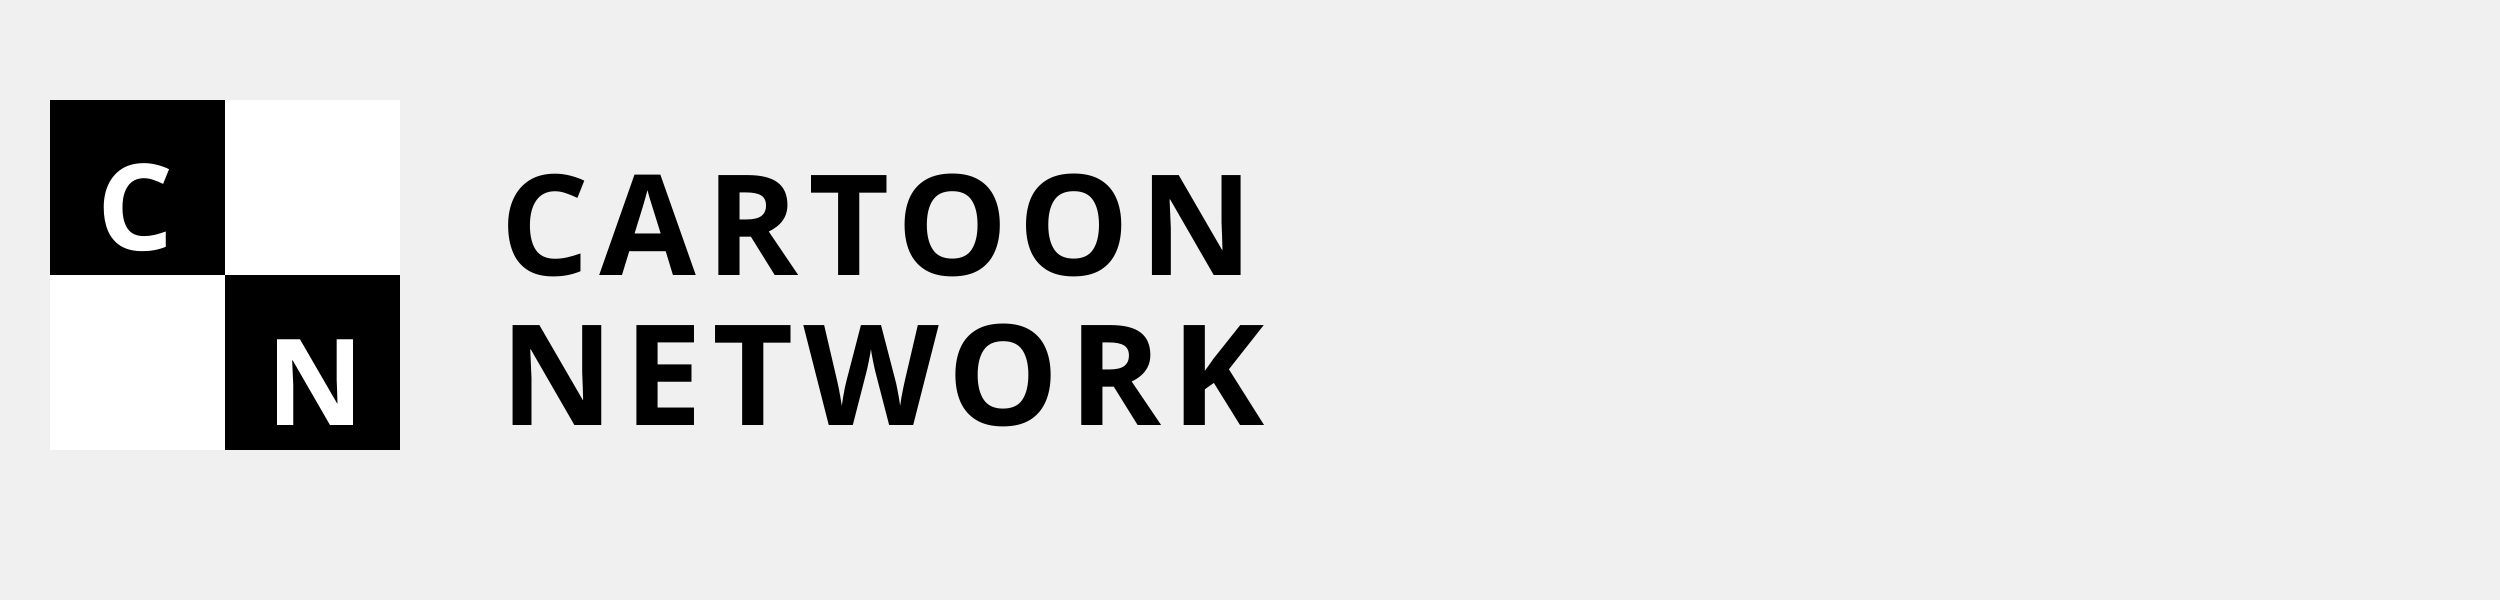
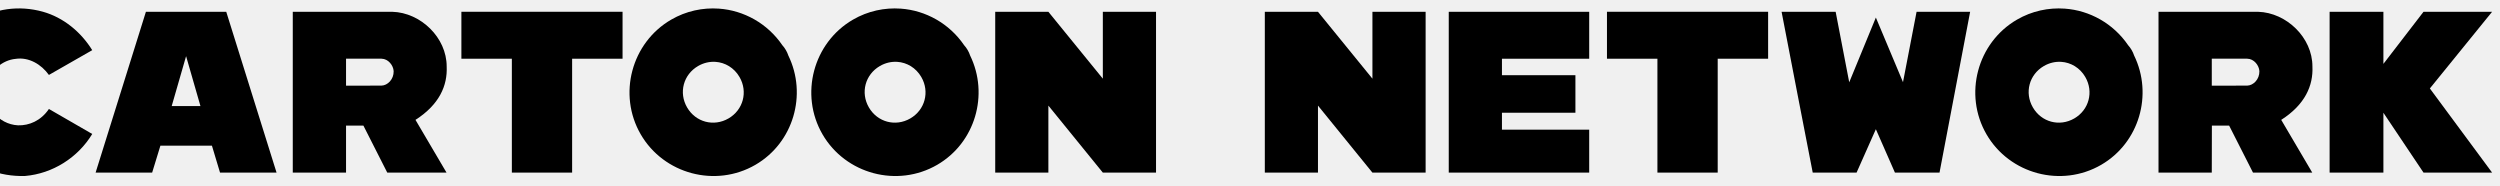
- <svg xmlns="http://www.w3.org/2000/svg" viewBox="0 0 500 120">
-   <rect x="10" y="20" width="35" height="35" fill="#000000" />
-   <rect x="45" y="20" width="35" height="35" fill="#FFFFFF" />
-   <rect x="10" y="55" width="35" height="35" fill="#FFFFFF" />
-   <rect x="45" y="55" width="35" height="35" fill="#000000" />
-   <text x="27" y="50" font-family="Arial Black, sans-serif" font-weight="900" font-size="24" fill="#FFFFFF" text-anchor="middle">C</text>
-   <text x="63" y="85" font-family="Arial Black, sans-serif" font-weight="900" font-size="24" fill="#FFFFFF" text-anchor="middle">N</text>
-   <text x="100" y="55" font-family="Arial Black, Impact, sans-serif" font-weight="900" font-size="28" fill="#000000" letter-spacing="2">CARTOON</text>
-   <text x="100" y="85" font-family="Arial Black, Impact, sans-serif" font-weight="900" font-size="28" fill="#000000" letter-spacing="2">NETWORK</text>
+ <svg xmlns="http://www.w3.org/2000/svg" viewBox="50 678 1210 90" width="1210" height="90">
+   <g id="Cartoon_Network">
+     <path id="C" d="m70.76 683.676c10.016 2.816 18.436 9.826 23.88 18.604l-20.966 11.992c-3.655-5.093-9.674-8.748-16.134-7.779-6.381 0.619-11.973 5.473-13.65 11.645-2.586 10.955 5.253 20.051 14.839 20.521 5.362 0.16 11.082-2.207 14.946-7.919l20.966 12.103c-6.92 11.444-19.174 19.203-32.537 20.331-24.776 0.763-46.135-18.211-42.719-47.103 4.603-25.05 27.909-38.903 51.376-32.395z" stroke-width="1" />
+     <path id="O1" d="m397.95 682.177c-7.818-0.551-15.859 1.133-23.086 5.324-19.271 11.175-25.936 36.236-14.762 55.508 11.175 19.273 36.238 25.939 55.51 14.765 18.438-10.689 25.152-34.038 15.934-52.921a12.977 12.977 0 0 0-1.16-2.571c-3e-3 -6e-3 -5e-3 -0.011-8e-3 -0.018a12.977 12.977 0 0 0-5e-3 -5e-3 12.977 12.977 0 0 0-1.7-2.346c-7.182-10.538-18.616-16.884-30.724-17.736zm-1.68 25.756c4.675 0.299 9.07 2.881 11.657 7.344a12.977 12.977 0 0 0 2e-3 2e-3 12.977 12.977 0 0 0 2e-3 5e-3c4.136 7.14 1.804 15.901-5.335 20.04-7.14 4.14-15.904 1.808-20.045-5.331-4.14-7.14-1.808-15.902 5.331-20.041v-2e-3c2.677-1.553 5.582-2.194 8.387-2.014z" color="#000000" color-rendering="auto" image-rendering="auto" shape-rendering="auto" style="isolation:auto;mix-blend-mode:normal;stroke-width:1.594;text-decoration-color:#000000;text-decoration-line:none;text-decoration-style:solid;text-indent:0;text-transform:none;white-space:normal" />
+     <path id="O3" d="m1049.31 682.177c-7.818-0.551-15.859 1.133-23.086 5.324-19.271 11.175-25.936 36.236-14.762 55.508 11.175 19.273 36.238 25.939 55.51 14.765 18.439-10.691 25.155-34.046 15.932-52.929a12.977 12.977 0 0 0-1.157-2.563c0-6e-3 0-0.011-0.01-0.018a12.977 12.977 0 0 0 0-5e-3 12.977 12.977 0 0 0-1.702-2.348c-7.182-10.537-18.618-16.882-30.724-17.735zm-1.68 25.756c4.674 0.299 9.069 2.881 11.657 7.344a12.977 12.977 0 0 0 0 2e-3 12.977 12.977 0 0 0 0 5e-3c4.136 7.14 1.806 15.901-5.333 20.04-7.14 4.14-15.902 1.808-20.041-5.331-4.14-7.14-1.81-15.902 5.329-20.041v-2e-3c2.677-1.553 5.582-2.194 8.387-2.014z" color="#000000" color-rendering="auto" image-rendering="auto" shape-rendering="auto" style="isolation:auto;mix-blend-mode:normal;stroke-width:1.594;text-decoration-color:#000000;text-decoration-line:none;text-decoration-style:solid;text-indent:0;text-transform:none;white-space:normal" />
+     <path id="A" d="m159.503 683.708h-38.882l-24.35 77.843h27.367l4-13.055h24.932l3.925 13.055h27.359zm-19.436 21.476 6.954 24.155h-13.923z" style="stroke-width:1" />
+     <path id="R1" d="m191.702 683.708v77.843h25.783v-22.758h8.402l11.555 22.758h28.679l-15.028-25.533c11.574-7.42 15.537-16.616 15.1-25.856 0.01-13.954-12.559-26.064-26.303-26.454zm42.936 22.703c3.322 0.044 5.745 3.275 5.891 6.039 0.085 3.953-2.924 6.918-5.916 6.989l-17.129 0.025v-13.053z" style="stroke-width:1" />
+     <path id="T1" d="m273.315 706.422v-22.727h77.999v22.727h-24.406v55.116h-29.172v-55.116z" style="stroke-width:1" />
+     <path id="N1" d="m531.686 683.708h25.729l26.357 32.369v-32.369h25.746v77.843h-25.746l-26.357-32.44v32.44h-25.729z" style="stroke-width:1" />
+     <path id="N2" d="m662.171 683.708h25.727l26.357 32.369v-32.369h25.745v77.843h-25.745l-26.357-32.44v32.44h-25.727z" style="stroke-width:1" />
+     <path id="E" d="m751.196 683.708h67.978l-3.8e-4 22.71h-42.23v7.97h35.559v18.184h-35.559v8.192h42.23l-4e-4 20.787h-67.978z" style="stroke-width:1" />
+     <path id="T2" d="m827.772 706.422v-22.727h77.999v22.727h-24.406v55.116h-29.172v-55.116z" style="stroke-width:1" />
+     <path id="W" d="m912.286 683.708h26.167s6.544 33.992 6.572 34.131l12.895-31.346 13.131 31.276 6.572-34.061h25.926l-14.824 77.843h-21.575l-9.232-21.014-9.342 21.014h-21.215s-14.793-76.086-15.074-77.843z" style="stroke-width:1" />
+     <path id="R2" d="m1094.72 683.708v77.843h25.781l0.05-22.758h8.352l11.553 22.758h28.683l-15.029-25.533c11.574-7.42 15.541-16.616 15.104-25.856 0.01-13.954-12.563-26.064-26.307-26.454zm42.936 22.703c3.322 0.044 5.743 3.275 5.889 6.039 0.085 3.953-2.922 6.918-5.914 6.989l-17.129 0.025v-13.053z" style="stroke-width:1" />
+     <path id="K" d="m1177.53 761.543v-77.843h26.036v25.219l19.415-25.219h33.198l-30.128 37.111 30.128 40.731h-33.198l-19.415-28.969v28.969z" style="stroke-width:1" />
+     <path id="O2" d="m485.938 682.177c-7.818-0.551-15.859 1.133-23.086 5.324-19.271 11.175-25.936 36.236-14.762 55.508 11.175 19.273 36.235 25.939 55.508 14.765 18.438-10.689 25.153-34.038 15.935-52.921a12.977 12.977 0 0 0-1.16-2.571c-3e-3 -6e-3 -5e-3 -0.011-8e-3 -0.018a12.977 12.977 0 0 0-5e-3 -5e-3 12.977 12.977 0 0 0-1.702-2.348c-7.182-10.537-18.616-16.882-30.723-17.735zm-1.68 25.756c4.675 0.299 9.067 2.881 11.655 7.344a12.977 12.977 0 0 0 2e-3 2e-3 12.977 12.977 0 0 0 2e-3 5e-3c4.136 7.14 1.806 15.901-5.333 20.04-7.14 4.14-15.904 1.808-20.045-5.331-4.14-7.14-1.81-15.902 5.329-20.041v-2e-3c2.677-1.553 5.584-2.194 8.389-2.014z" color="#000000" color-rendering="auto" image-rendering="auto" shape-rendering="auto" style="isolation:auto;mix-blend-mode:normal;stroke-width:1.594;text-decoration-color:#000000;text-decoration-line:none;text-decoration-style:solid;text-indent:0;text-transform:none;white-space:normal" />
+   </g>
</svg>
